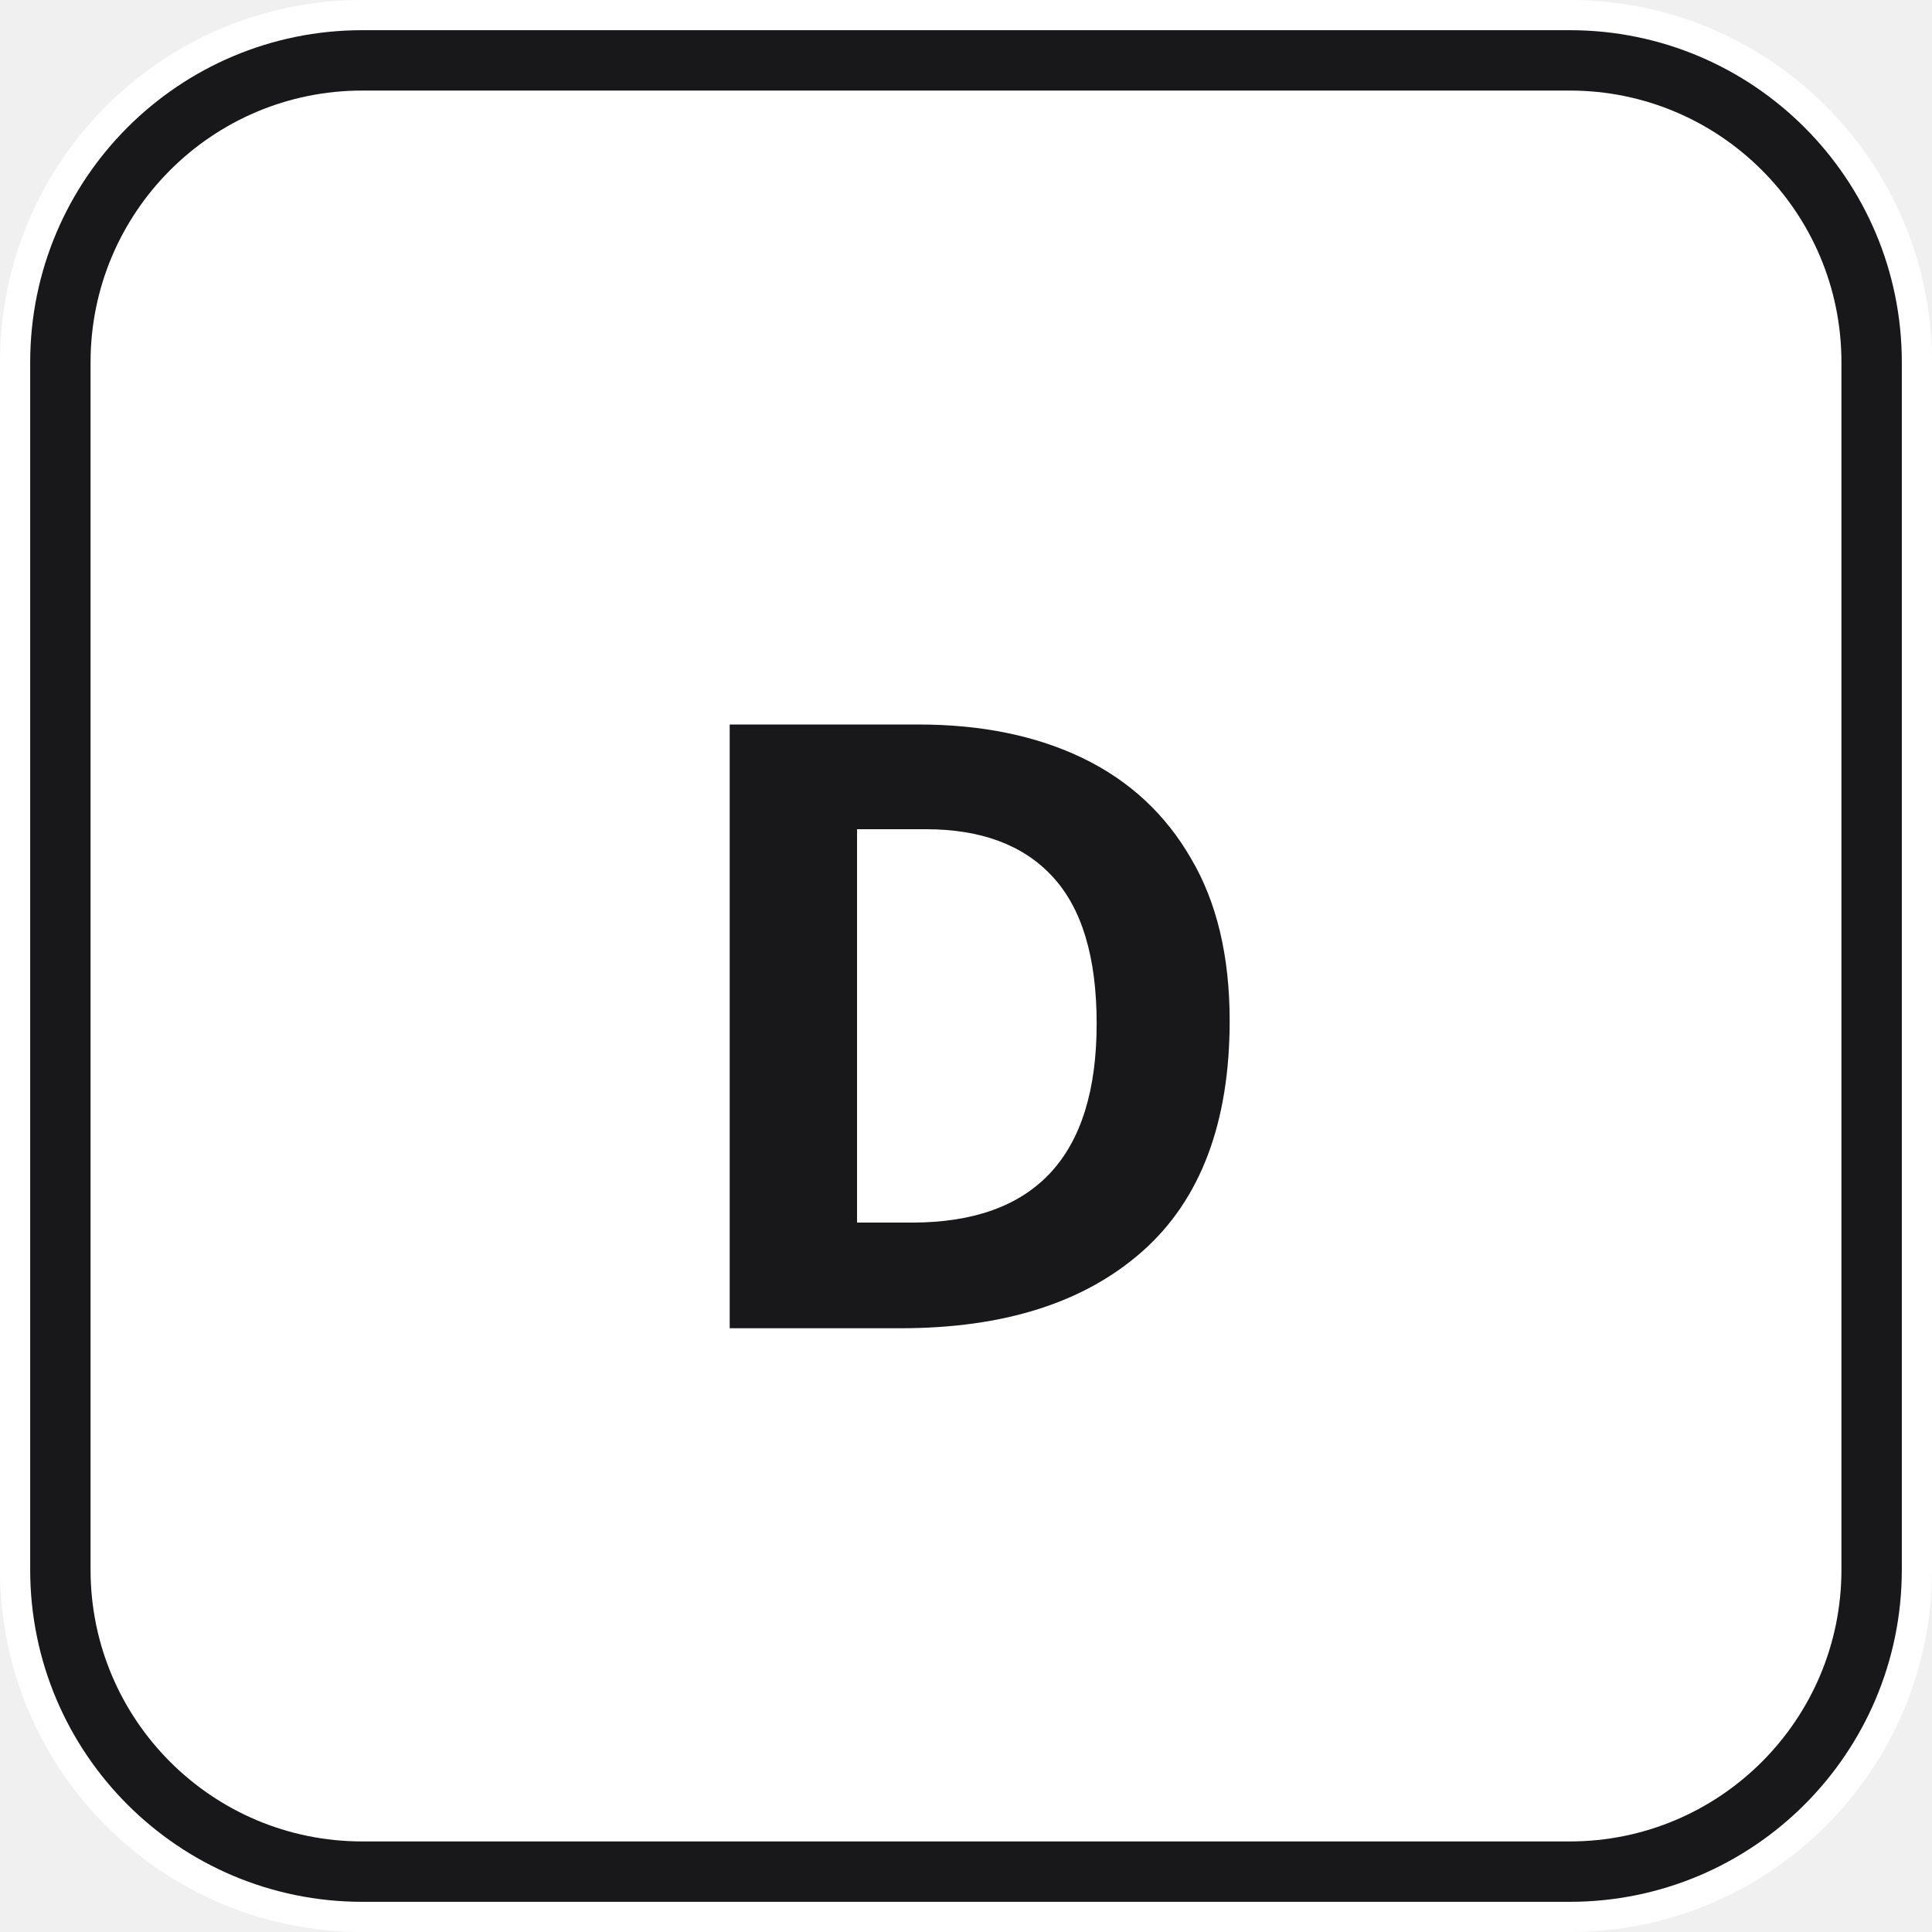
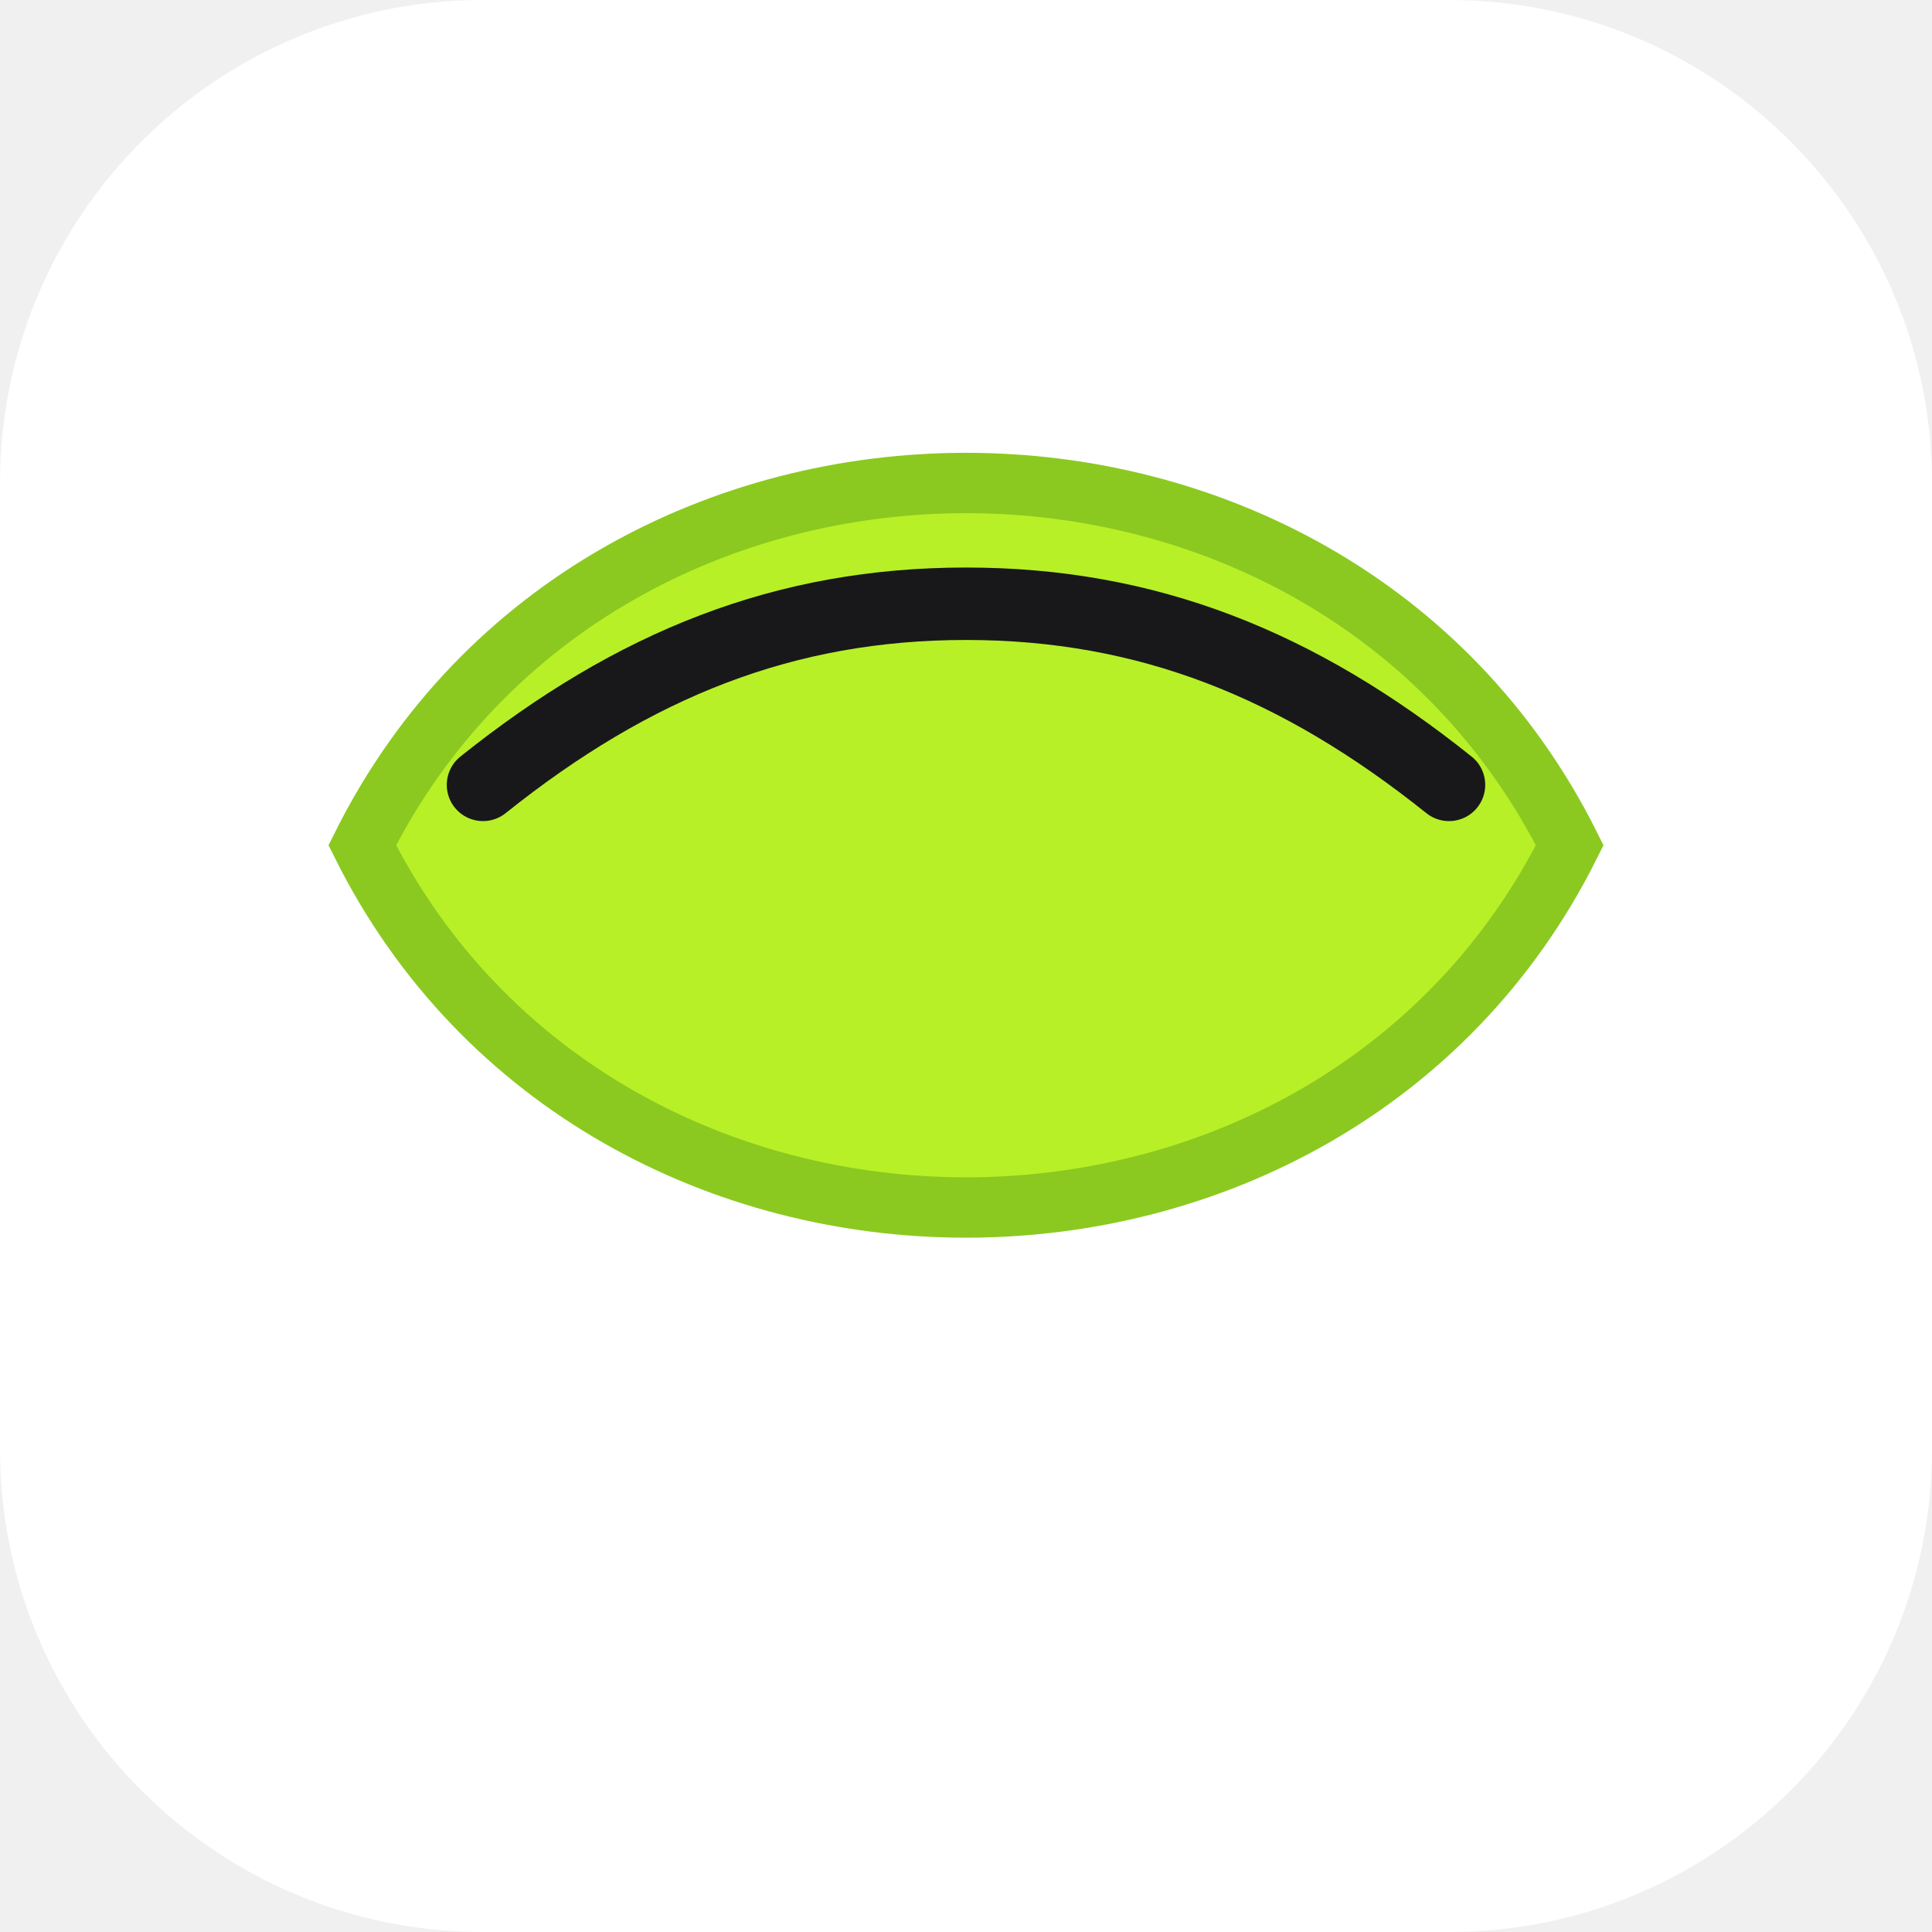
<svg xmlns="http://www.w3.org/2000/svg" viewBox="0 0 32 32" fill="none">
-   <rect width="32" height="32" rx="6" fill="#ffffff" />
-   <rect x="1" y="1" width="30" height="30" rx="5" stroke="#18181b" stroke-width="1" />
-   <text x="16" y="22" text-anchor="middle" font-family="system-ui,sans-serif" font-size="14" font-weight="700" fill="#18181b">D</text>
+   <rect width="32" height="32" rx="8" fill="#ffffff" />
+   <path d="M6 14c2-4 6-6 10-6s8 2 10 6c-2 4-6 6-10 6s-8-2-10-6z" fill="#b8f028" stroke="#8bc920" stroke-width="1" />
+   <path d="M8 13c2.5-2 5-3 8-3s5.5 1 8 3" stroke="#18181b" stroke-width="1.2" stroke-linecap="round" />
</svg>
